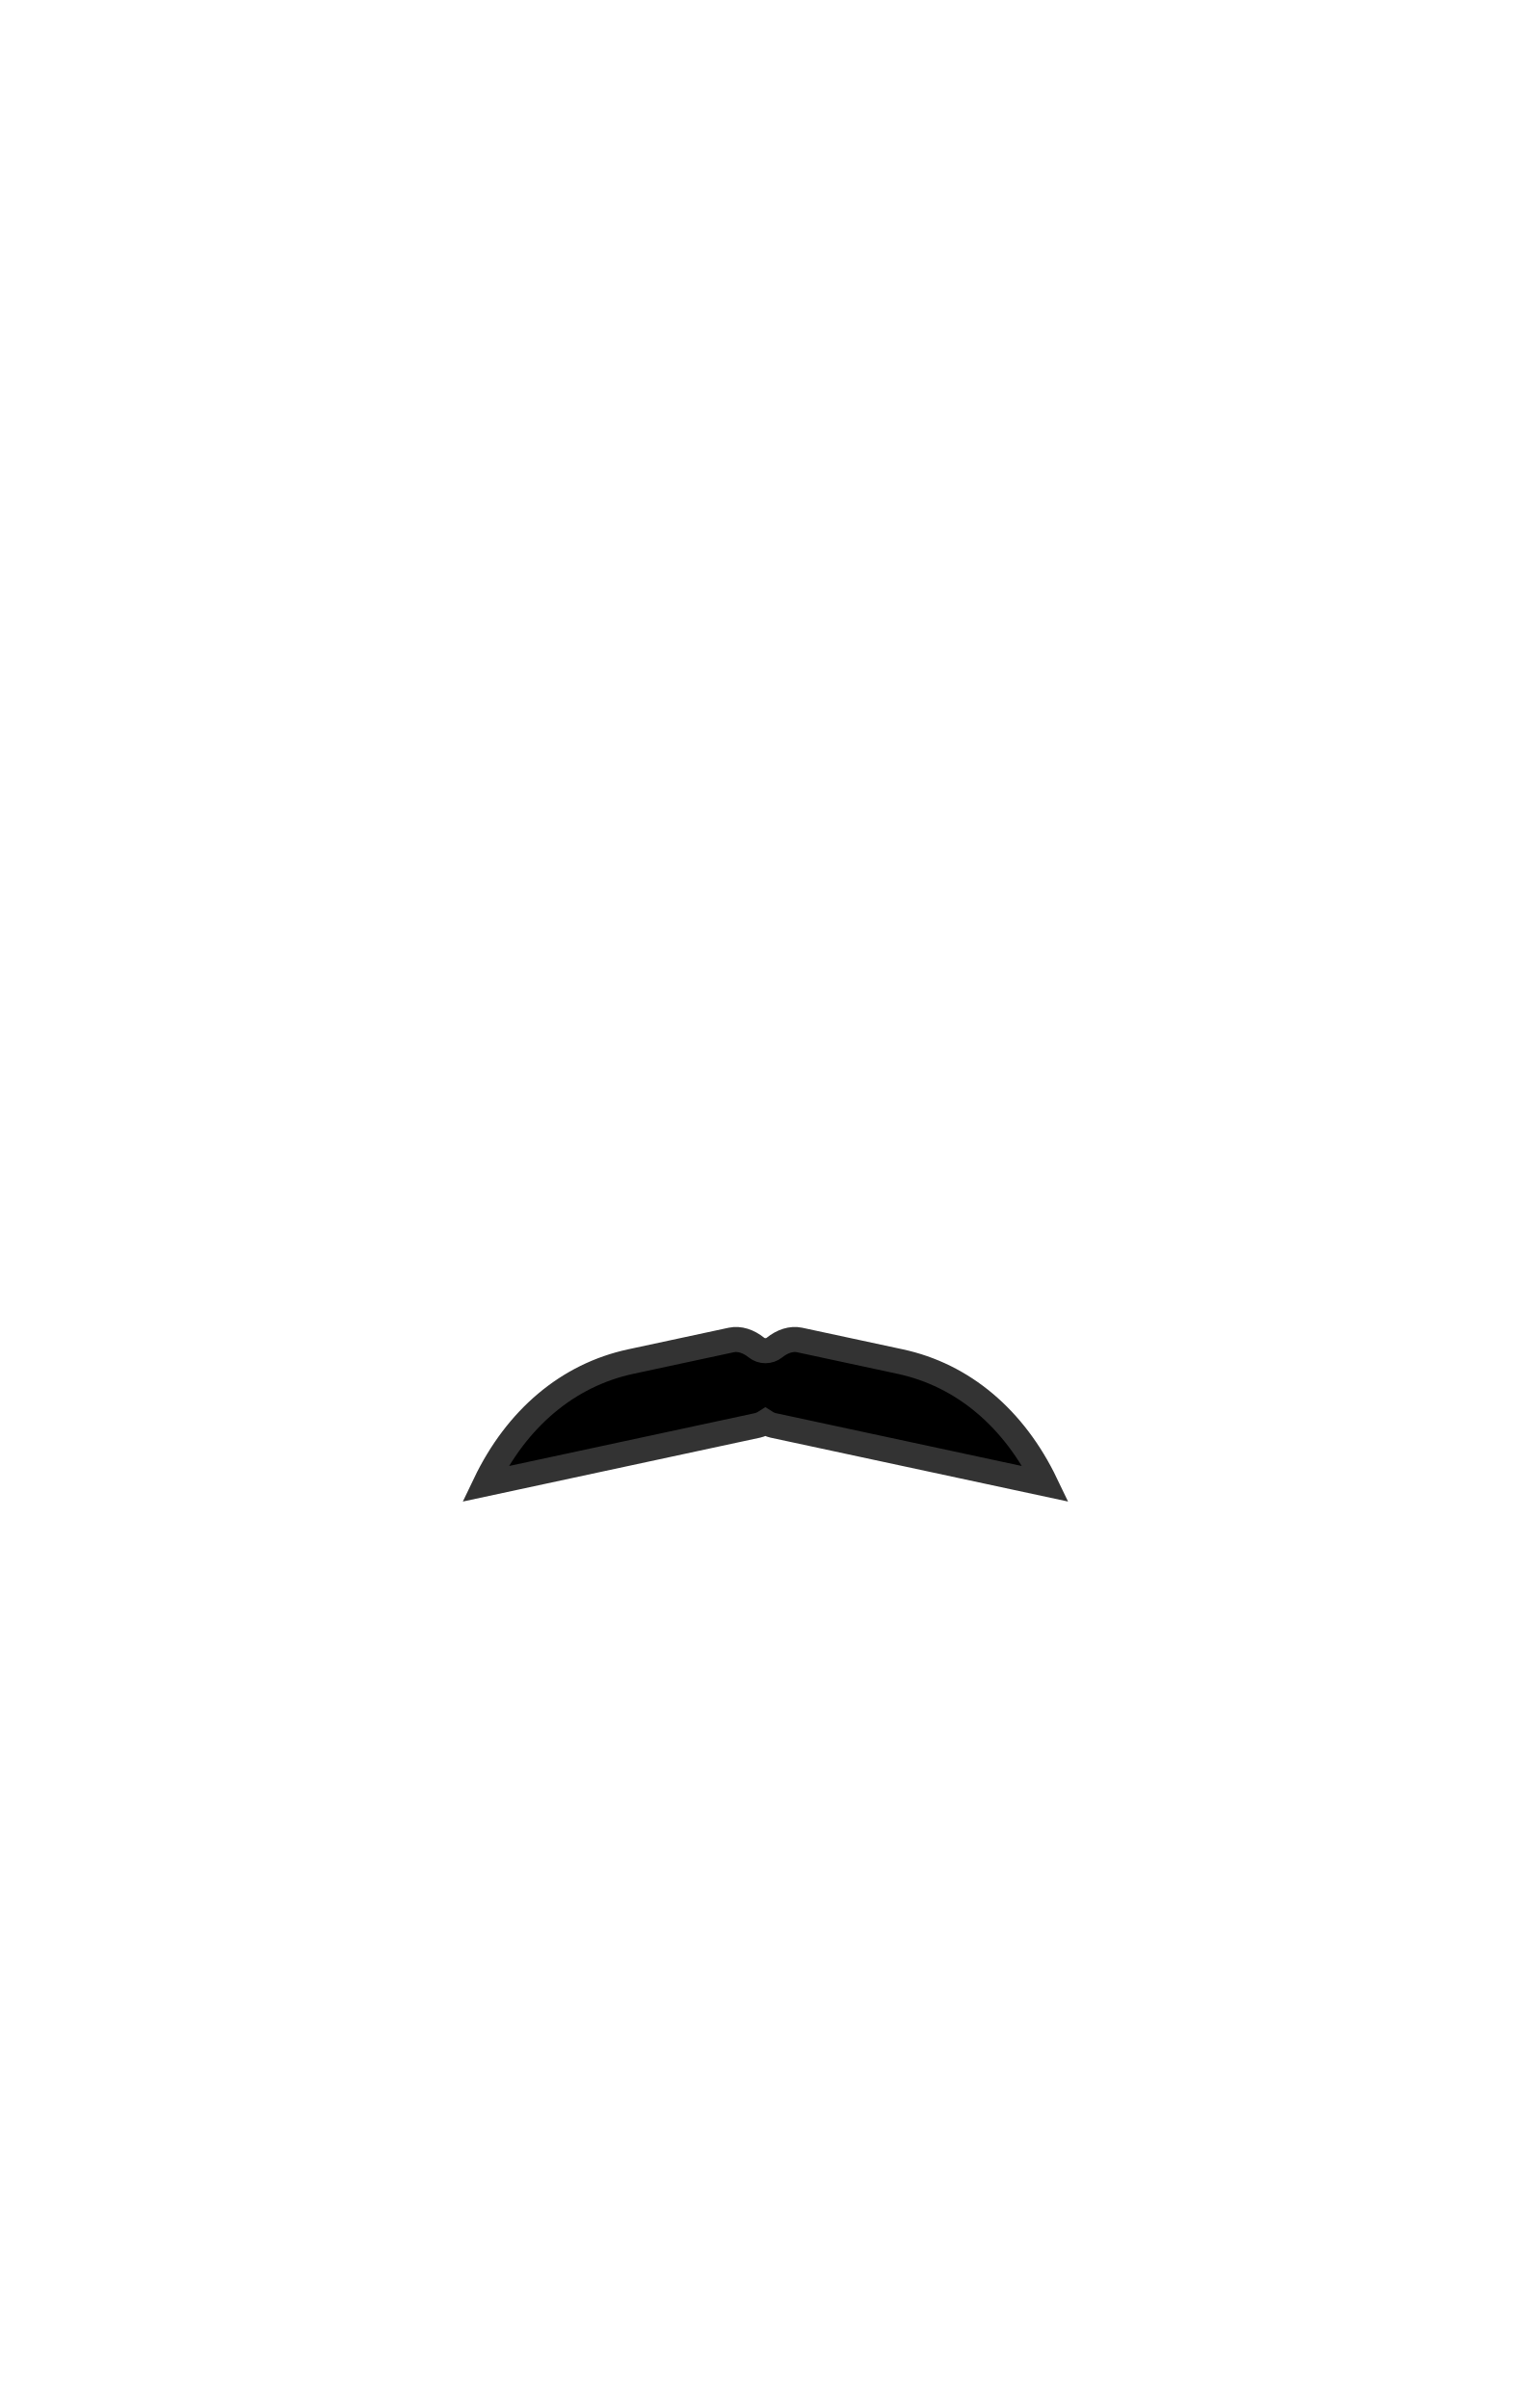
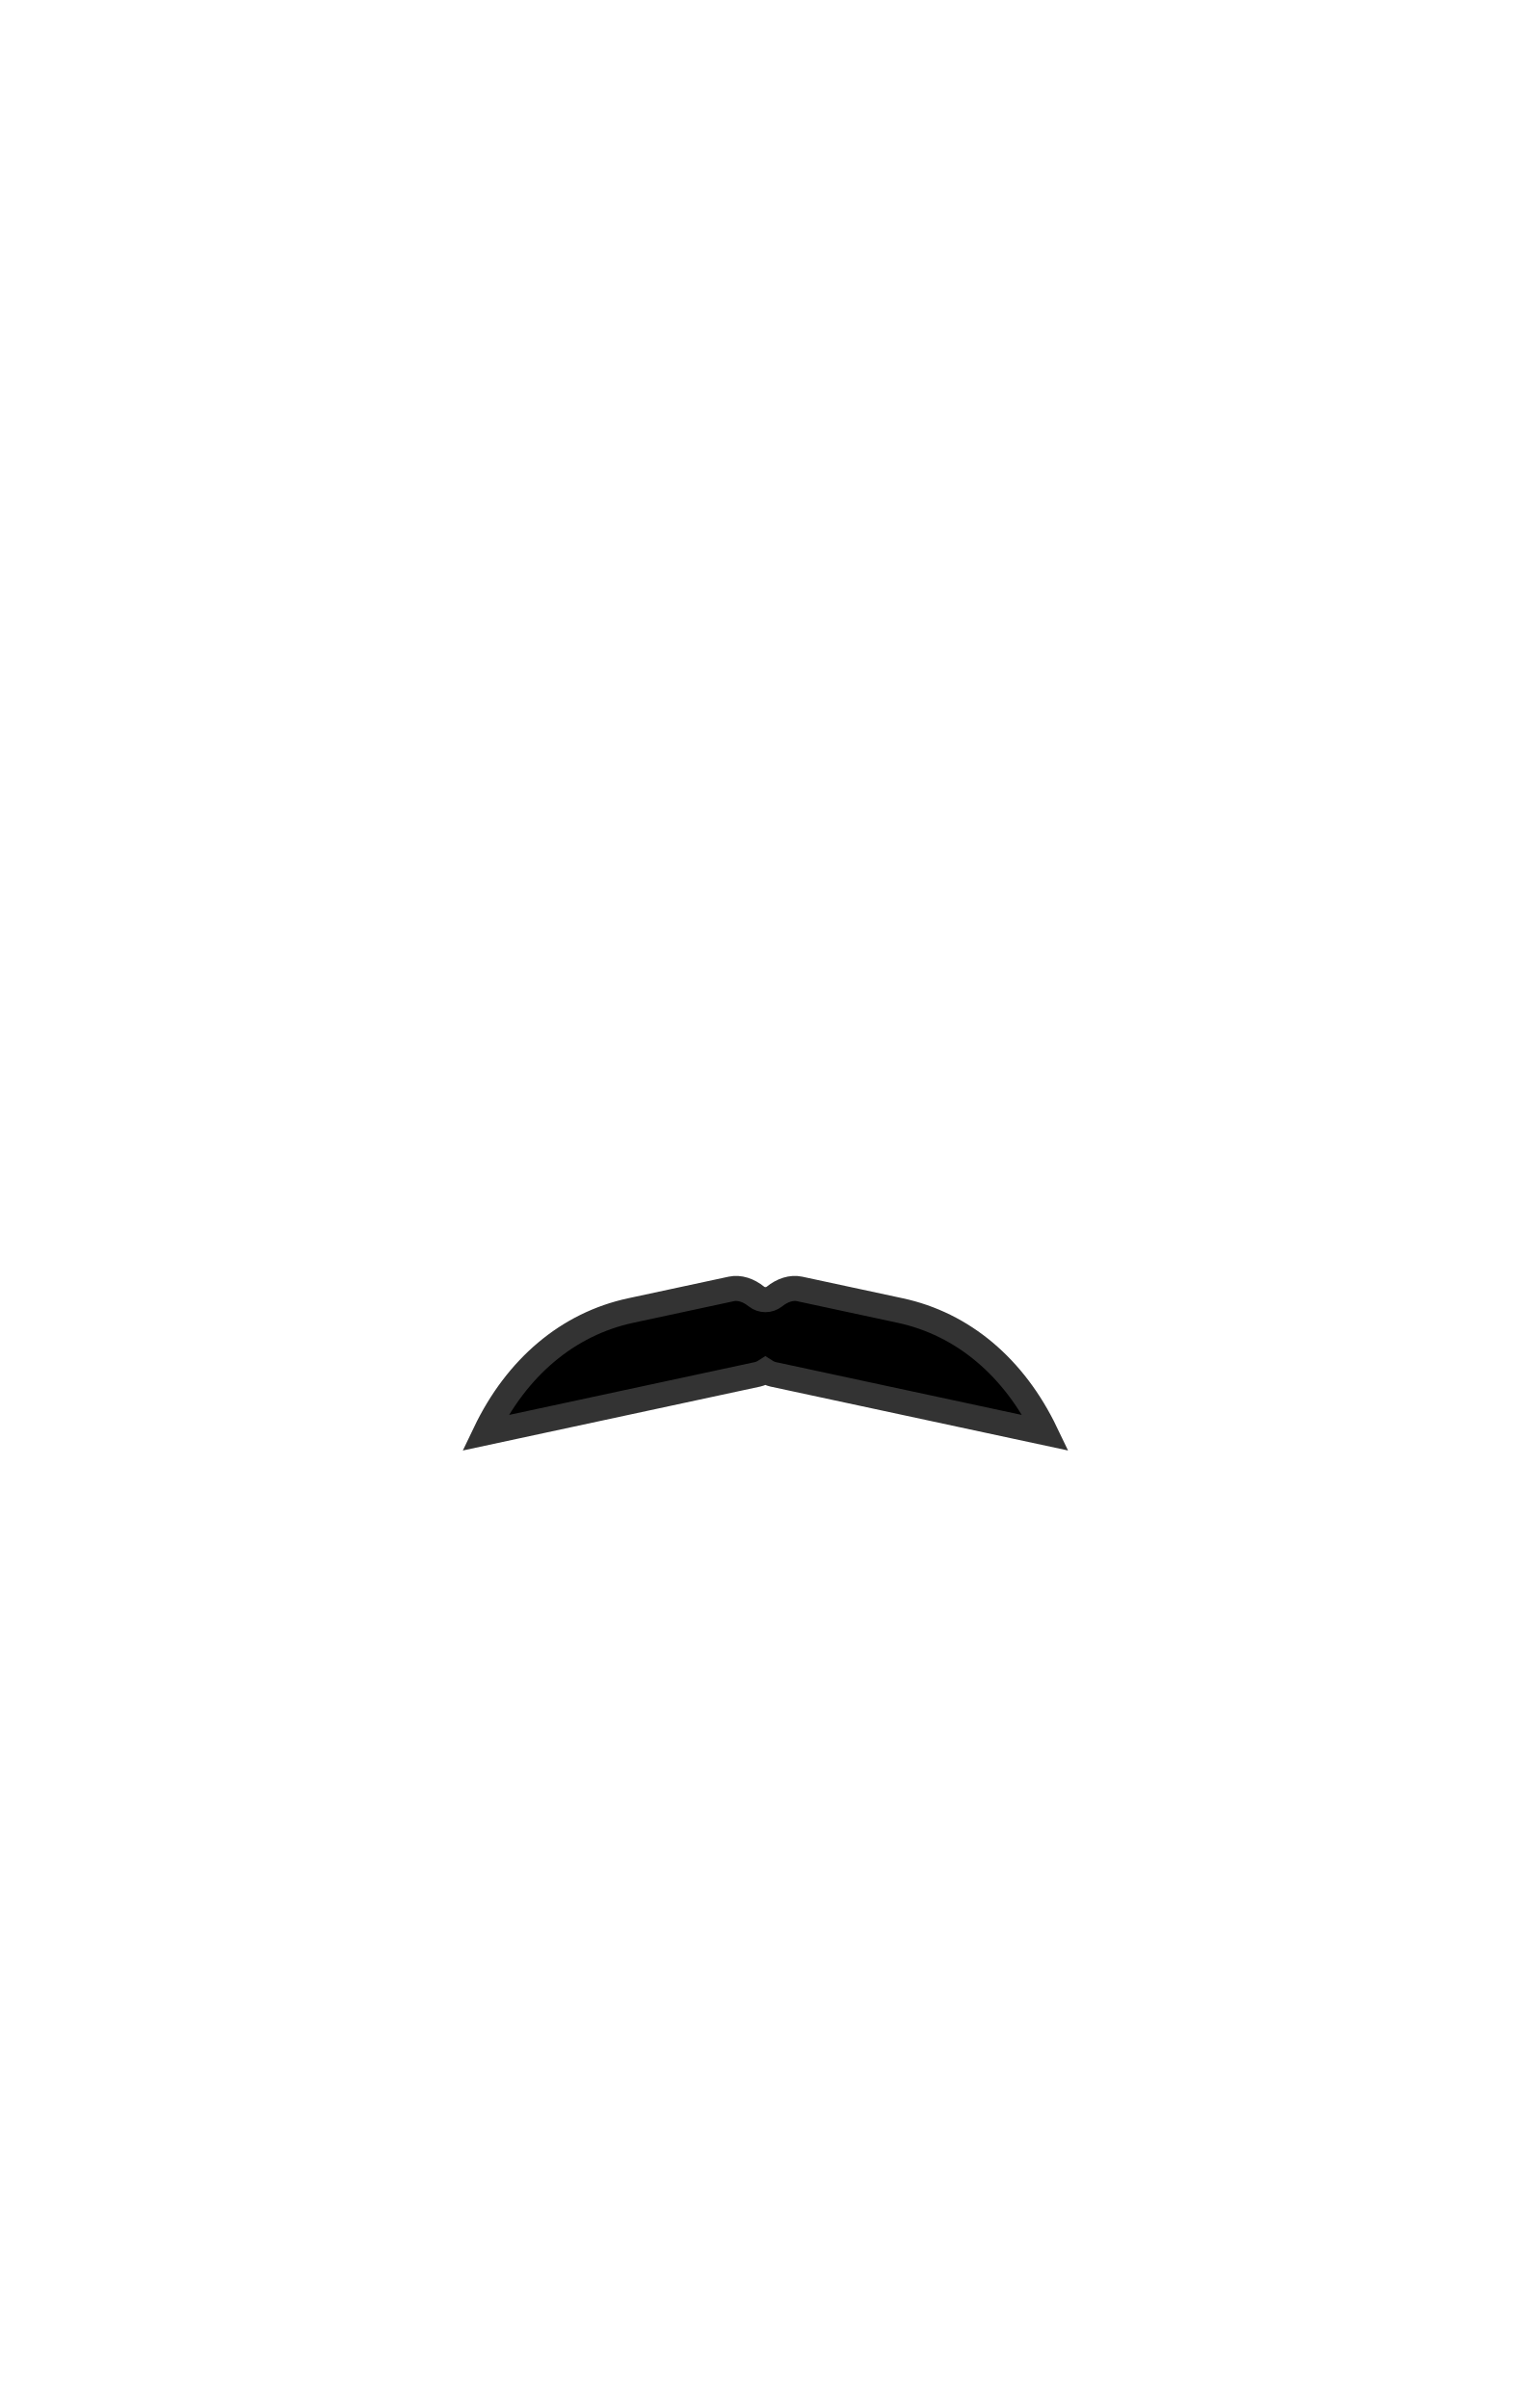
<svg xmlns="http://www.w3.org/2000/svg" width="899px" height="1415px" viewBox="0 0 899 1415" version="1.1">
  <defs />
  <g id="Mustache-3-000000" stroke="none" stroke-width="1" fill="none" fill-rule="evenodd">
-     <g id="avatar-mustache4-tone1" transform="translate(147, 570)">
+     <g id="avatar-mustache4-tone1" transform="translate(147, 540)">
      <path d="M381.8,230.1 L322.7,217.4 C317.9,216.4 312.6,218.1 307.9,221.9 C304.9,224.3 300.4,224.3 297.4,221.9 C292.7,218.1 287.4,216.4 282.6,217.4 L223.5,230.1 C186.7,238 156.5,263.4 138,302 L298,267.6 C299.7,267.2 301.2,266.5 302.6,265.6 C304,266.5 305.5,267.2 307.2,267.6 L467.3,302 C448.8,263.4 418.6,238 381.8,230.1 Z" id="Shape" stroke="#333333" stroke-width="14.716" fill="#000000" fill-rule="nonzero" />
      <rect id="Rectangle-path" x="0.7" y="0.5" width="603.7" height="241.5" />
    </g>
  </g>
</svg>
